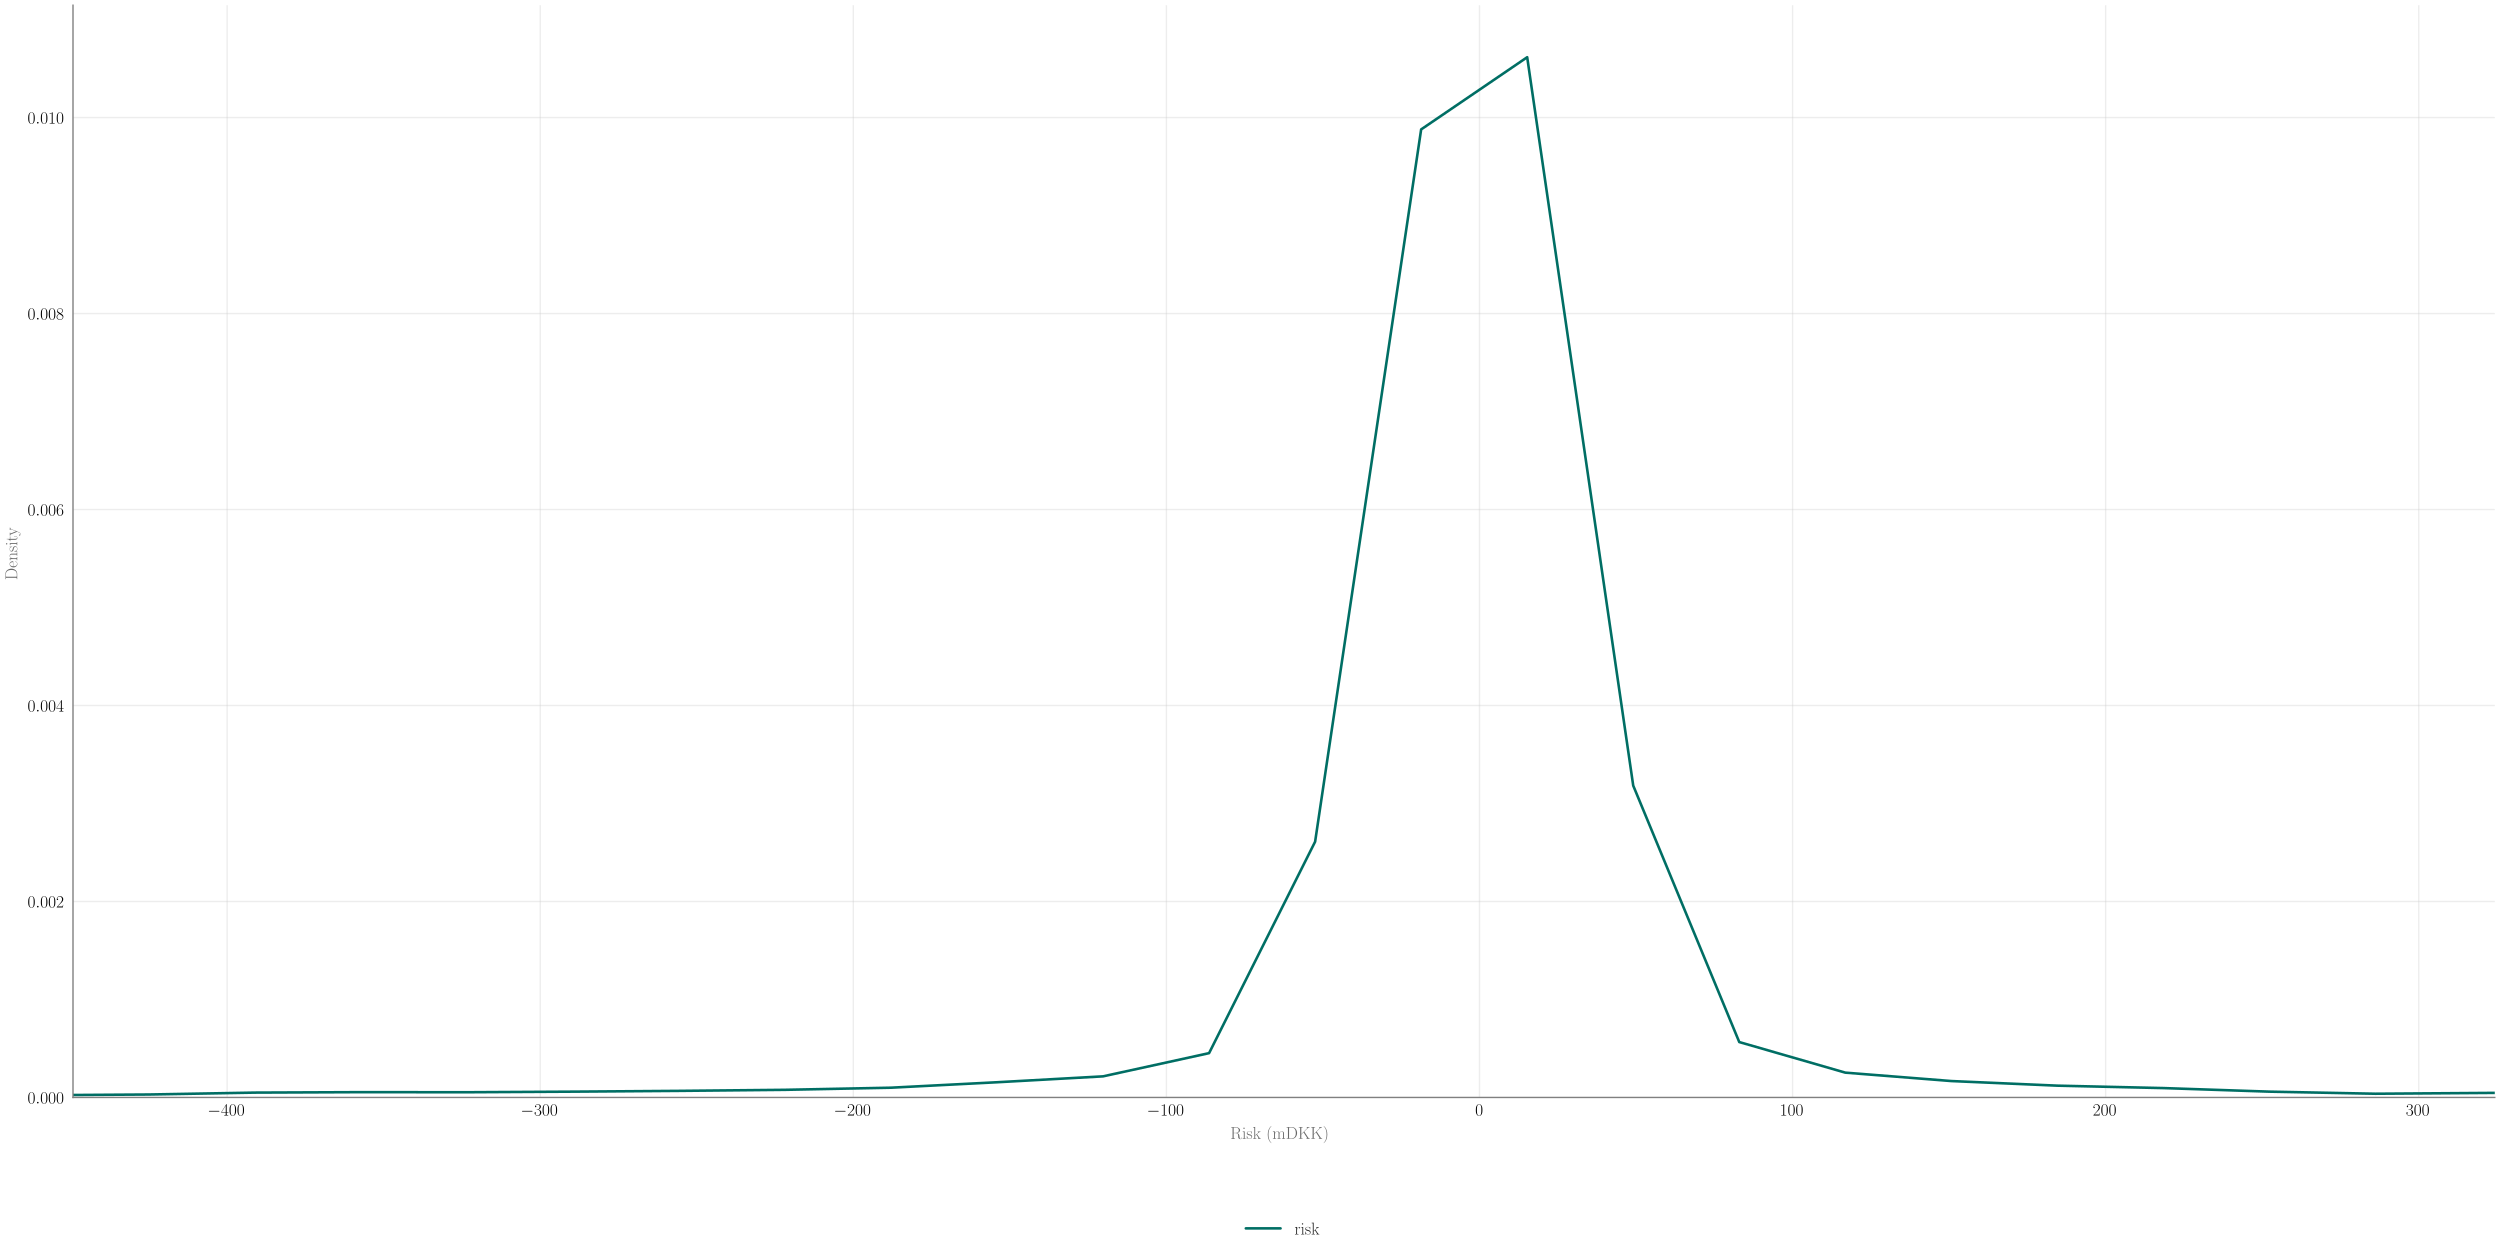
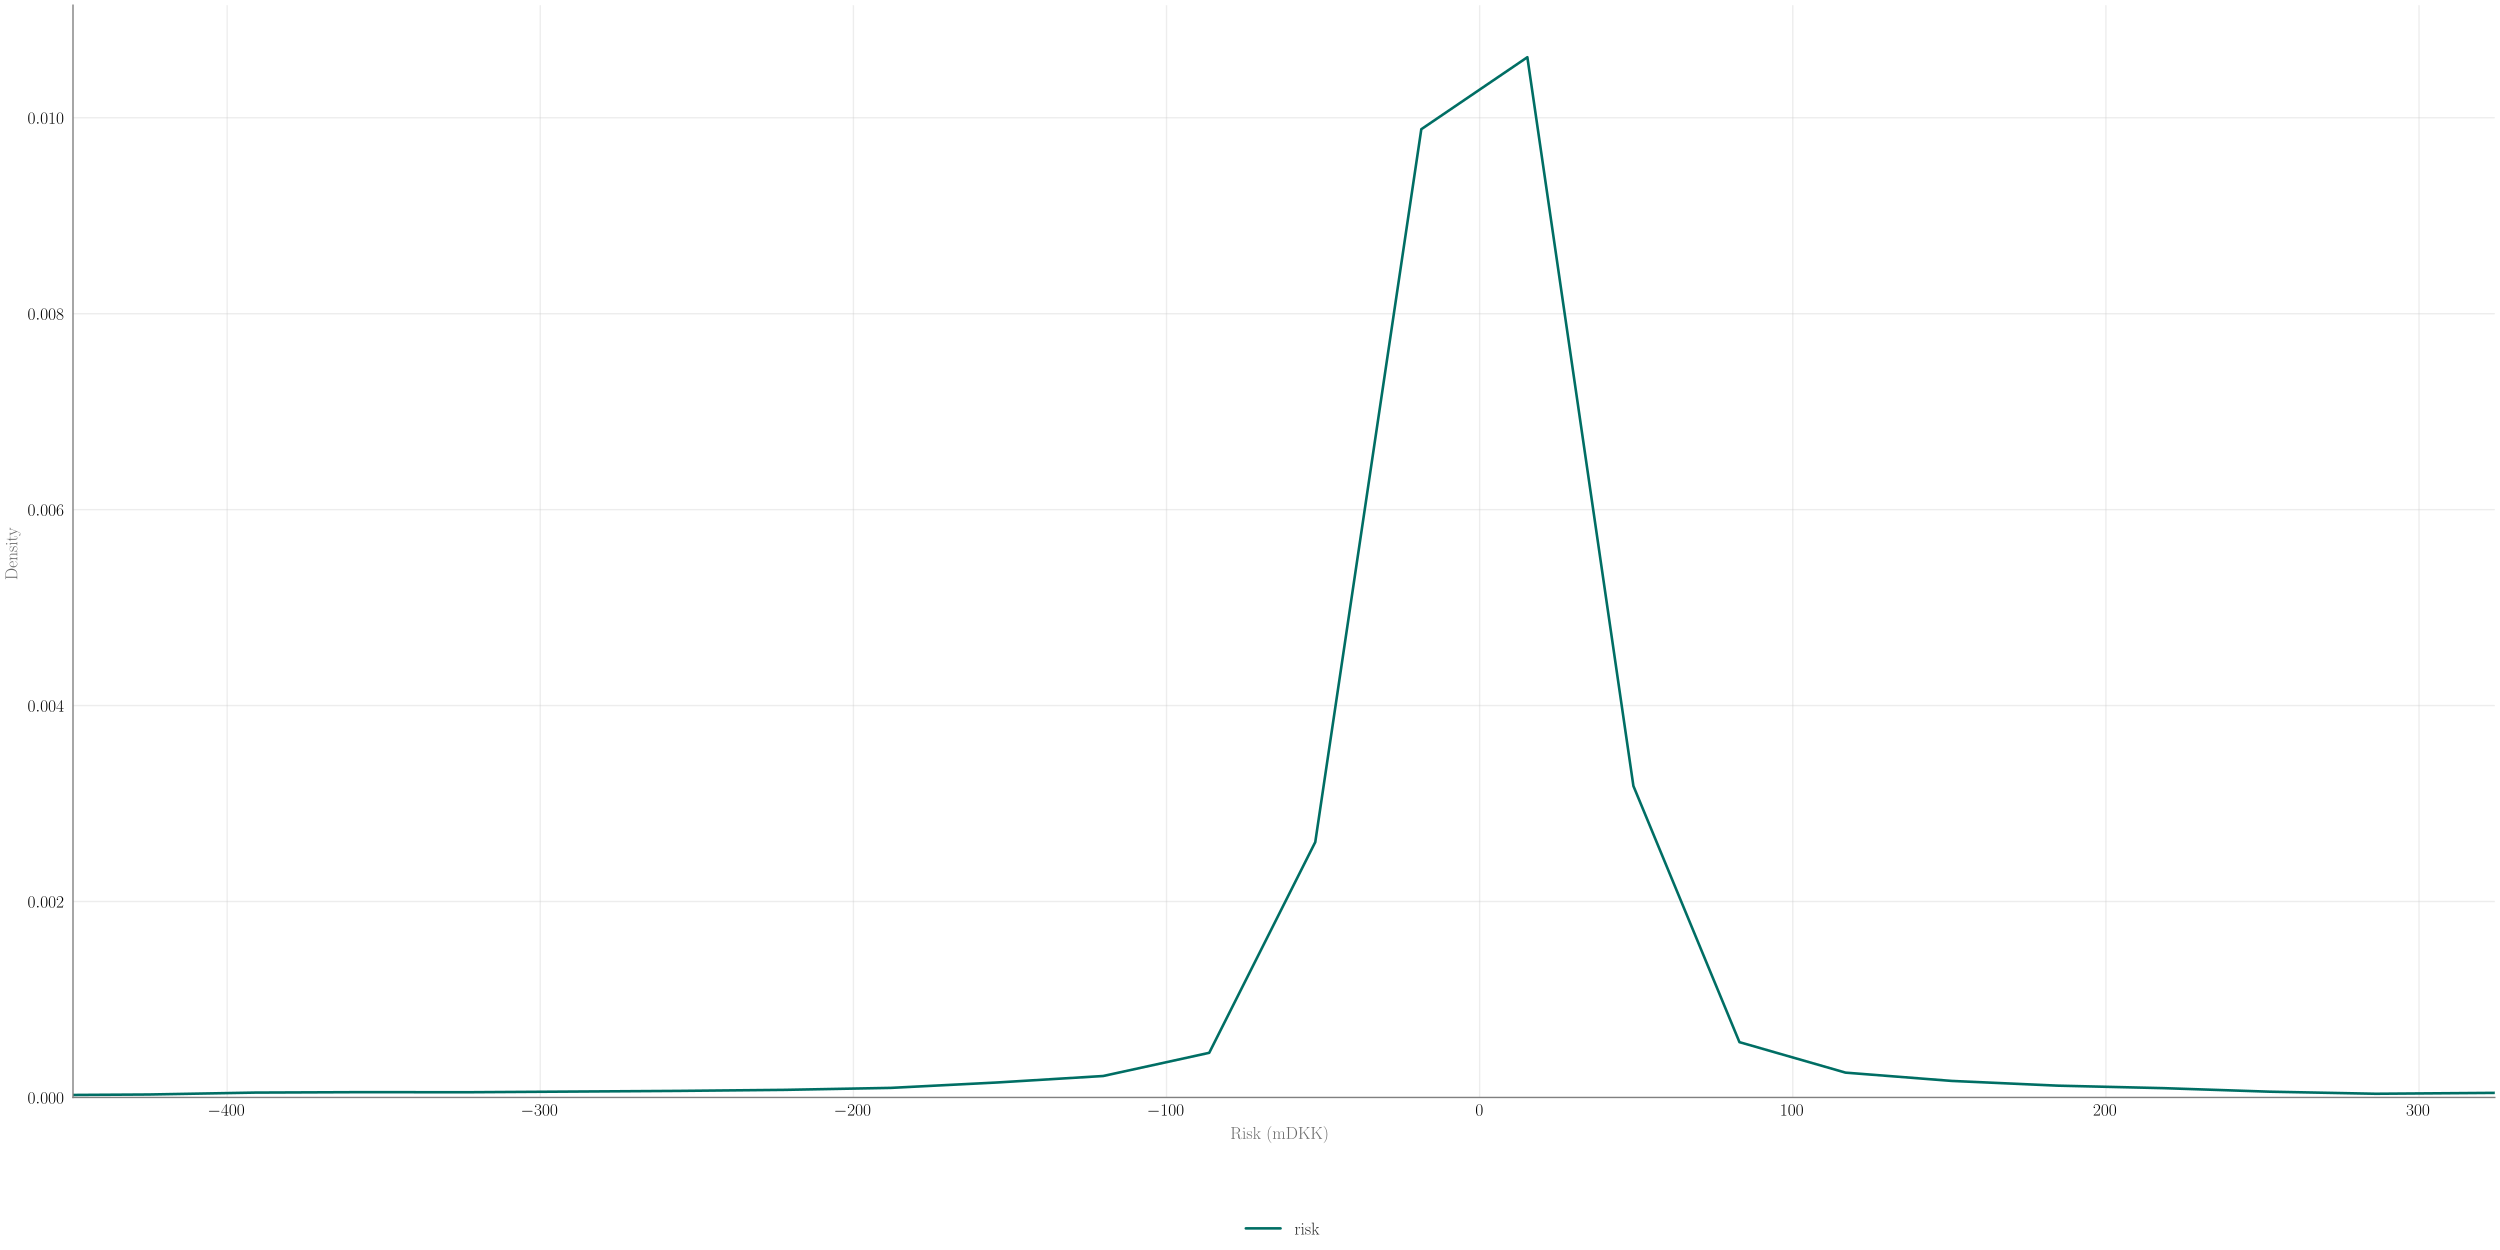
<svg xmlns="http://www.w3.org/2000/svg" xmlns:xlink="http://www.w3.org/1999/xlink" width="1440pt" height="720pt" viewBox="0 0 1440 720" version="1.1">
  <defs>
    <style type="text/css">*{stroke-linejoin: round; stroke-linecap: butt}</style>
  </defs>
  <g id="figure_1">
    <g id="patch_1">
      <path d="M 0 720  L 1440 720  L 1440 0  L 0 0  z " style="fill: #ffffff" />
    </g>
    <g id="axes_1">
      <g id="patch_2">
        <path d="M 42.049 632.14  L 1437 632.14  L 1437 3  L 42.049 3  z " style="fill: #ffffff" />
      </g>
      <g id="matplotlib.axis_1">
        <g id="xtick_1">
          <g id="line2d_1">
-             <path d="M 130.836 632.14  L 130.836 3  " clip-path="url(#p7348f7668c)" style="fill: none; stroke: #cccccc; stroke-opacity: 0.35; stroke-width: 0.8; stroke-linecap: round" />
+             <path d="M 130.847 632.14  L 130.847 3  " clip-path="url(#pe6820a03f2)" style="fill: none; stroke: #cccccc; stroke-opacity: 0.35; stroke-width: 0.8; stroke-linecap: round" />
          </g>
          <g id="text_1">
-             <g transform="translate(119.4901 642.5588) scale(0.1 -0.1)">
+             <g transform="translate(119.5002 642.5588) scale(0.1 -0.1)">
              <defs>
                <path id="CMSY10-0" d="M 4218 1472  C 4326 1472 4442 1472 4442 1600  C 4442 1728 4326 1728 4218 1728  L 755 1728  C 646 1728 531 1728 531 1600  C 531 1472 646 1472 755 1472  L 4218 1472  z " transform="scale(0.015625)" />
                <path id="CMR17-34" d="M 2150 4122  C 2150 4256 2144 4256 2029 4256  L 128 1254  L 128 1088  L 1779 1088  L 1779 457  C 1779 224 1766 160 1318 160  L 1197 160  L 1197 0  C 1402 0 1747 0 1965 0  C 2182 0 2528 0 2733 0  L 2733 160  L 2611 160  C 2163 160 2150 224 2150 457  L 2150 1088  L 2803 1088  L 2803 1254  L 2150 1254  L 2150 4122  z M 1798 3703  L 1798 1254  L 256 1254  L 1798 3703  z " transform="scale(0.015625)" />
                <path id="CMR17-30" d="M 2688 2025  C 2688 2416 2682 3080 2413 3591  C 2176 4039 1798 4198 1466 4198  C 1158 4198 768 4058 525 3597  C 269 3118 243 2524 243 2025  C 243 1661 250 1106 448 619  C 723 -39 1216 -128 1466 -128  C 1760 -128 2208 -7 2470 600  C 2662 1042 2688 1559 2688 2025  z M 1466 -26  C 1056 -26 813 325 723 812  C 653 1188 653 1738 653 2096  C 653 2588 653 2997 736 3387  C 858 3929 1216 4096 1466 4096  C 1728 4096 2067 3923 2189 3400  C 2272 3036 2278 2607 2278 2096  C 2278 1680 2278 1169 2202 792  C 2067 95 1690 -26 1466 -26  z " transform="scale(0.015625)" />
              </defs>
              <use xlink:href="#CMSY10-0" transform="scale(0.996264)" />
              <use xlink:href="#CMR17-34" transform="translate(77.48747 0) scale(0.996264)" />
              <use xlink:href="#CMR17-30" transform="translate(123.1779 0) scale(0.996264)" />
              <use xlink:href="#CMR17-30" transform="translate(168.8684 0) scale(0.996264)" />
            </g>
          </g>
        </g>
        <g id="xtick_2">
          <g id="line2d_2">
-             <path d="M 311.174 632.14  L 311.174 3  " clip-path="url(#p7348f7668c)" style="fill: none; stroke: #cccccc; stroke-opacity: 0.35; stroke-width: 0.8; stroke-linecap: round" />
+             <path d="M 311.205 632.14  L 311.205 3  " clip-path="url(#pe6820a03f2)" style="fill: none; stroke: #cccccc; stroke-opacity: 0.35; stroke-width: 0.8; stroke-linecap: round" />
          </g>
          <g id="text_2">
-             <g transform="translate(299.8279 642.5588) scale(0.1 -0.1)">
+             <g transform="translate(299.8586 642.5588) scale(0.1 -0.1)">
              <defs>
                <path id="CMR17-33" d="M 1414 2157  C 1984 2157 2234 1662 2234 1090  C 2234 320 1824 25 1453 25  C 1114 25 563 194 390 693  C 422 680 454 680 486 680  C 640 680 755 782 755 948  C 755 1133 614 1216 486 1216  C 378 1216 211 1165 211 926  C 211 335 787 -128 1466 -128  C 2176 -128 2720 430 2720 1085  C 2720 1707 2208 2157 1600 2227  C 2086 2328 2554 2756 2554 3329  C 2554 3820 2048 4179 1472 4179  C 890 4179 378 3829 378 3329  C 378 3110 544 3072 627 3072  C 762 3072 877 3155 877 3321  C 877 3486 762 3569 627 3569  C 602 3569 570 3569 544 3557  C 730 3959 1235 4032 1459 4032  C 1683 4032 2106 3925 2106 3320  C 2106 3143 2080 2828 1862 2550  C 1670 2304 1453 2304 1242 2284  C 1210 2284 1062 2269 1037 2269  C 992 2263 966 2257 966 2208  C 966 2163 973 2157 1101 2157  L 1414 2157  z " transform="scale(0.015625)" />
              </defs>
              <use xlink:href="#CMSY10-0" transform="scale(0.996264)" />
              <use xlink:href="#CMR17-33" transform="translate(77.48747 0) scale(0.996264)" />
              <use xlink:href="#CMR17-30" transform="translate(123.1779 0) scale(0.996264)" />
              <use xlink:href="#CMR17-30" transform="translate(168.8684 0) scale(0.996264)" />
            </g>
          </g>
        </g>
        <g id="xtick_3">
          <g id="line2d_3">
-             <path d="M 491.512 632.14  L 491.512 3  " clip-path="url(#p7348f7668c)" style="fill: none; stroke: #cccccc; stroke-opacity: 0.35; stroke-width: 0.8; stroke-linecap: round" />
+             <path d="M 491.563 632.14  L 491.563 3  " clip-path="url(#pe6820a03f2)" style="fill: none; stroke: #cccccc; stroke-opacity: 0.35; stroke-width: 0.8; stroke-linecap: round" />
          </g>
          <g id="text_3">
-             <g transform="translate(480.1656 642.5588) scale(0.1 -0.1)">
+             <g transform="translate(480.2169 642.5588) scale(0.1 -0.1)">
              <defs>
                <path id="CMR17-32" d="M 2669 989  L 2554 989  C 2490 536 2438 459 2413 420  C 2381 369 1920 369 1830 369  L 602 369  C 832 619 1280 1072 1824 1597  C 2214 1967 2669 2402 2669 3035  C 2669 3790 2067 4224 1395 4224  C 691 4224 262 3604 262 3030  C 262 2780 448 2748 525 2748  C 589 2748 781 2787 781 3010  C 781 3207 614 3264 525 3264  C 486 3264 448 3258 422 3245  C 544 3790 915 4058 1306 4058  C 1862 4058 2227 3617 2227 3035  C 2227 2479 1901 2000 1536 1584  L 262 146  L 262 0  L 2515 0  L 2669 989  z " transform="scale(0.015625)" />
              </defs>
              <use xlink:href="#CMSY10-0" transform="scale(0.996264)" />
              <use xlink:href="#CMR17-32" transform="translate(77.48747 0) scale(0.996264)" />
              <use xlink:href="#CMR17-30" transform="translate(123.1779 0) scale(0.996264)" />
              <use xlink:href="#CMR17-30" transform="translate(168.8684 0) scale(0.996264)" />
            </g>
          </g>
        </g>
        <g id="xtick_4">
          <g id="line2d_4">
-             <path d="M 671.85 632.14  L 671.85 3  " clip-path="url(#p7348f7668c)" style="fill: none; stroke: #cccccc; stroke-opacity: 0.35; stroke-width: 0.8; stroke-linecap: round" />
+             <path d="M 671.922 632.14  L 671.922 3  " clip-path="url(#pe6820a03f2)" style="fill: none; stroke: #cccccc; stroke-opacity: 0.35; stroke-width: 0.8; stroke-linecap: round" />
          </g>
          <g id="text_4">
-             <g transform="translate(660.5033 642.5588) scale(0.1 -0.1)">
+             <g transform="translate(660.5752 642.5588) scale(0.1 -0.1)">
              <defs>
                <path id="CMR17-31" d="M 1702 4058  C 1702 4192 1696 4192 1606 4192  C 1357 3916 979 3827 621 3827  C 602 3827 570 3827 563 3808  C 557 3795 557 3782 557 3648  C 755 3648 1088 3686 1344 3839  L 1344 461  C 1344 236 1331 160 781 160  L 589 160  L 589 0  C 896 0 1216 0 1523 0  C 1830 0 2150 0 2458 0  L 2458 160  L 2266 160  C 1715 160 1702 230 1702 458  L 1702 4058  z " transform="scale(0.015625)" />
              </defs>
              <use xlink:href="#CMSY10-0" transform="scale(0.996264)" />
              <use xlink:href="#CMR17-31" transform="translate(77.48747 0) scale(0.996264)" />
              <use xlink:href="#CMR17-30" transform="translate(123.1779 0) scale(0.996264)" />
              <use xlink:href="#CMR17-30" transform="translate(168.8684 0) scale(0.996264)" />
            </g>
          </g>
        </g>
        <g id="xtick_5">
          <g id="line2d_5">
-             <path d="M 852.187 632.14  L 852.187 3  " clip-path="url(#p7348f7668c)" style="fill: none; stroke: #cccccc; stroke-opacity: 0.35; stroke-width: 0.8; stroke-linecap: round" />
+             <path d="M 852.28 632.14  L 852.28 3  " clip-path="url(#pe6820a03f2)" style="fill: none; stroke: #cccccc; stroke-opacity: 0.35; stroke-width: 0.8; stroke-linecap: round" />
          </g>
          <g id="text_5">
-             <g transform="translate(849.6968 642.5588) scale(0.1 -0.1)">
+             <g transform="translate(849.7893 642.5588) scale(0.1 -0.1)">
              <use xlink:href="#CMR17-30" transform="scale(0.996264)" />
            </g>
          </g>
        </g>
        <g id="xtick_6">
          <g id="line2d_6">
-             <path d="M 1032.525 632.14  L 1032.525 3  " clip-path="url(#p7348f7668c)" style="fill: none; stroke: #cccccc; stroke-opacity: 0.35; stroke-width: 0.8; stroke-linecap: round" />
+             <path d="M 1032.638 632.14  L 1032.638 3  " clip-path="url(#pe6820a03f2)" style="fill: none; stroke: #cccccc; stroke-opacity: 0.35; stroke-width: 0.8; stroke-linecap: round" />
          </g>
          <g id="text_6">
-             <g transform="translate(1025.053 642.5588) scale(0.1 -0.1)">
+             <g transform="translate(1025.166 642.5588) scale(0.1 -0.1)">
              <use xlink:href="#CMR17-31" transform="scale(0.996264)" />
              <use xlink:href="#CMR17-30" transform="translate(45.69048 0) scale(0.996264)" />
              <use xlink:href="#CMR17-30" transform="translate(91.38095 0) scale(0.996264)" />
            </g>
          </g>
        </g>
        <g id="xtick_7">
          <g id="line2d_7">
-             <path d="M 1212.863 632.14  L 1212.863 3  " clip-path="url(#p7348f7668c)" style="fill: none; stroke: #cccccc; stroke-opacity: 0.35; stroke-width: 0.8; stroke-linecap: round" />
+             <path d="M 1212.997 632.14  L 1212.997 3  " clip-path="url(#pe6820a03f2)" style="fill: none; stroke: #cccccc; stroke-opacity: 0.35; stroke-width: 0.8; stroke-linecap: round" />
          </g>
          <g id="text_7">
-             <g transform="translate(1205.391 642.5588) scale(0.1 -0.1)">
+             <g transform="translate(1205.525 642.5588) scale(0.1 -0.1)">
              <use xlink:href="#CMR17-32" transform="scale(0.996264)" />
              <use xlink:href="#CMR17-30" transform="translate(45.69048 0) scale(0.996264)" />
              <use xlink:href="#CMR17-30" transform="translate(91.38095 0) scale(0.996264)" />
            </g>
          </g>
        </g>
        <g id="xtick_8">
          <g id="line2d_8">
-             <path d="M 1393.201 632.14  L 1393.201 3  " clip-path="url(#p7348f7668c)" style="fill: none; stroke: #cccccc; stroke-opacity: 0.35; stroke-width: 0.8; stroke-linecap: round" />
+             <path d="M 1393.355 632.14  L 1393.355 3  " clip-path="url(#pe6820a03f2)" style="fill: none; stroke: #cccccc; stroke-opacity: 0.35; stroke-width: 0.8; stroke-linecap: round" />
          </g>
          <g id="text_8">
-             <g transform="translate(1385.729 642.5588) scale(0.1 -0.1)">
+             <g transform="translate(1385.883 642.5588) scale(0.1 -0.1)">
              <use xlink:href="#CMR17-33" transform="scale(0.996264)" />
              <use xlink:href="#CMR17-30" transform="translate(45.69048 0) scale(0.996264)" />
              <use xlink:href="#CMR17-30" transform="translate(91.38095 0) scale(0.996264)" />
            </g>
          </g>
        </g>
        <g id="text_9">
          <g style="fill: #696969" transform="translate(708.64 655.968) scale(0.1 -0.1)">
            <defs>
              <path id="CMR17-52" d="M 2509 2146  C 3117 2268 3629 2676 3629 3186  C 3629 3785 2950 4326 2054 4326  L 333 4326  L 333 4160  C 774 4160 845 4160 845 3873  L 845 415  C 845 128 774 128 333 128  L 333 -26  C 518 -26 851 -26 1050 -26  C 1248 -26 1581 -26 1766 -26  L 1766 128  C 1325 128 1254 128 1254 417  L 1254 2112  L 2003 2112  C 2368 2112 2573 1964 2662 1881  C 2918 1632 2918 1459 2918 1024  C 2918 595 2918 377 3110 160  C 3354 -102 3680 -128 3821 -128  C 4294 -128 4365 396 4365 503  C 4365 540 4365 585 4307 585  C 4256 585 4250 547 4250 522  C 4218 112 4032 -26 3834 -26  C 3482 -26 3443 375 3405 764  C 3386 898 3373 993 3360 1133  C 3322 1452 3270 1917 2509 2146  z M 1984 2214  L 1254 2214  L 1254 3913  C 1254 4129 1267 4160 1523 4160  L 1990 4160  C 2522 4160 3142 3977 3142 3190  C 3142 2372 2464 2214 1984 2214  z " transform="scale(0.015625)" />
              <path id="CMR17-69" d="M 992 3909  C 992 4049 877 4170 730 4170  C 589 4170 467 4056 467 3909  C 467 3769 582 3648 730 3648  C 870 3648 992 3763 992 3909  z M 243 2706  L 243 2541  C 602 2541 653 2502 653 2197  L 653 427  C 653 184 627 153 218 153  L 218 -13  C 371 0 646 0 806 0  C 960 0 1222 0 1370 -13  L 1370 153  C 992 153 979 191 979 420  L 979 2776  L 243 2706  z " transform="scale(0.015625)" />
              <path id="CMR17-73" d="M 1978 2697  C 1978 2813 1971 2819 1933 2819  C 1907 2819 1901 2813 1824 2717  C 1805 2691 1747 2626 1728 2601  C 1523 2819 1235 2819 1126 2819  C 416 2819 160 2447 160 2076  C 160 1498 813 1365 998 1325  C 1402 1243 1542 1217 1677 1101  C 1760 1025 1901 884 1901 654  C 1901 384 1747 38 1158 38  C 602 38 403 460 288 1021  C 269 1110 269 1117 218 1117  C 166 1117 160 1110 160 983  L 160 63  C 160 -51 166 -58 205 -58  C 237 -58 243 -51 275 0  C 314 57 410 211 448 276  C 576 103 800 -64 1158 -64  C 1792 -64 2131 283 2131 784  C 2131 1112 1958 1285 1875 1362  C 1683 1561 1459 1606 1190 1657  C 838 1735 390 1825 390 2217  C 390 2383 480 2737 1126 2737  C 1811 2737 1850 2094 1862 1888  C 1869 1856 1901 1849 1920 1849  C 1978 1849 1978 1869 1978 1978  L 1978 2697  z " transform="scale(0.015625)" />
              <path id="CMR17-6b" d="M 1670 1673  C 1664 1686 1632 1724 1632 1743  C 1632 1756 2086 2171 2144 2222  C 2509 2528 2739 2560 2906 2560  L 2906 2733  C 2867 2733 2854 2733 2848 2720  L 2534 2720  C 2355 2720 2080 2720 1907 2733  L 1907 2566  C 1997 2559 2061 2508 2061 2419  C 2061 2291 1933 2170 1926 2170  L 960 1289  L 960 4396  L 198 4326  L 198 4160  C 576 4160 634 4122 634 3817  L 634 426  C 634 184 608 153 198 153  L 198 -13  C 352 0 634 0 794 0  C 954 0 1235 0 1389 -13  L 1389 153  C 979 153 954 178 954 428  L 954 1130  L 1395 1532  L 2042 574  C 2118 459 2182 369 2182 286  C 2182 172 2067 153 1990 153  L 1990 -13  C 2144 0 2419 0 2579 0  C 2694 0 2931 0 3040 0  L 3040 153  C 2739 153 2669 210 2477 491  L 1670 1673  z " transform="scale(0.015625)" />
              <path id="CMR17-28" d="M 1958 -1561  C 1958 -1555 1958 -1542 1939 -1523  C 1645 -1224 858 -407 858 1581  C 858 3569 1632 4379 1946 4697  C 1946 4704 1958 4717 1958 4736  C 1958 4755 1939 4768 1914 4768  C 1843 4768 1299 4296 986 3594  C 666 2887 576 2199 576 1588  C 576 1128 621 351 1005 -471  C 1312 -1135 1837 -1600 1914 -1600  C 1946 -1600 1958 -1587 1958 -1561  z " transform="scale(0.015625)" />
              <path id="CMR17-6d" d="M 4326 1933  C 4326 2252 4269 2790 3507 2790  C 3072 2790 2771 2496 2656 2151  L 2650 2151  C 2573 2676 2195 2790 1837 2790  C 1331 2790 1069 2400 973 2144  L 966 2144  L 966 2790  L 211 2720  L 211 2554  C 589 2554 646 2515 646 2208  L 646 428  C 646 184 621 153 211 153  L 211 -13  C 365 0 646 0 813 0  C 979 0 1267 0 1421 -13  L 1421 153  C 1011 153 986 178 986 428  L 986 1658  C 986 2247 1344 2688 1792 2688  C 2266 2688 2317 2266 2317 1958  L 2317 428  C 2317 184 2291 153 1882 153  L 1882 -13  C 2035 0 2317 0 2483 0  C 2650 0 2938 0 3091 -13  L 3091 153  C 2682 153 2656 178 2656 428  L 2656 1658  C 2656 2247 3014 2688 3462 2688  C 3936 2688 3987 2266 3987 1958  L 3987 428  C 3987 184 3962 153 3552 153  L 3552 -13  C 3706 0 3987 0 4154 0  C 4320 0 4608 0 4762 -13  L 4762 153  C 4352 153 4326 178 4326 428  L 4326 1933  z " transform="scale(0.015625)" />
              <path id="CMR17-44" d="M 333 4352  L 333 4186  C 774 4186 845 4186 845 3900  L 845 452  C 845 166 774 166 333 166  L 333 0  L 2368 0  C 3398 0 4224 943 4224 2141  C 4224 3346 3411 4352 2368 4352  L 333 4352  z M 1523 166  C 1267 166 1254 197 1254 414  L 1254 3938  C 1254 4155 1267 4186 1523 4186  L 2240 4186  C 2771 4186 3750 3874 3750 2141  C 3750 1242 3488 879 3366 707  C 3213 510 2848 166 2240 166  L 1523 166  z " transform="scale(0.015625)" />
              <path id="CMR17-4b" d="M 2362 2675  L 3469 3782  C 3699 4006 3942 4186 4301 4186  L 4301 4352  C 4173 4352 4013 4352 3885 4352  C 3712 4352 3411 4352 3245 4358  L 3245 4192  C 3411 4180 3437 4065 3437 4019  C 3437 3975 3411 3905 3386 3867  L 1261 1738  L 1261 3900  C 1261 4186 1331 4186 1773 4186  L 1773 4352  C 1587 4352 1248 4352 1050 4352  C 851 4352 512 4352 326 4352  L 326 4186  C 768 4186 838 4186 838 3899  L 838 446  C 838 160 768 160 326 160  L 326 0  C 512 0 851 0 1050 0  C 1248 0 1587 0 1773 0  L 1773 160  C 1331 160 1261 160 1261 447  L 1261 1579  L 2080 2390  L 3290 537  C 3328 473 3373 390 3373 326  C 3373 160 3194 160 3110 160  L 3110 0  C 3315 0 3610 0 3821 0  C 3974 0 4237 0 4384 -6  L 4384 160  C 4077 160 3981 198 3789 493  L 2362 2675  z " transform="scale(0.015625)" />
              <path id="CMR17-29" d="M 1683 1581  C 1683 2040 1638 2817 1254 3639  C 947 4303 422 4768 346 4768  C 326 4768 301 4761 301 4729  C 301 4717 307 4710 314 4697  C 621 4378 1402 3568 1402 1584  C 1402 -407 627 -1217 314 -1537  C 307 -1549 301 -1556 301 -1568  C 301 -1600 326 -1600 346 -1600  C 416 -1600 960 -1128 1274 -426  C 1594 281 1683 969 1683 1581  z " transform="scale(0.015625)" />
            </defs>
            <use xlink:href="#CMR17-52" transform="scale(0.996264)" />
            <use xlink:href="#CMR17-69" transform="translate(67.7911 0) scale(0.996264)" />
            <use xlink:href="#CMR17-73" transform="translate(92.66216 0) scale(0.996264)" />
            <use xlink:href="#CMR17-6b" transform="translate(128.4635 0) scale(0.996264)" />
            <use xlink:href="#CMR17-28" transform="translate(206.8324 0) scale(0.996264)" />
            <use xlink:href="#CMR17-6d" transform="translate(242.1131 0) scale(0.996264)" />
            <use xlink:href="#CMR17-44" transform="translate(319.0327 0) scale(0.996264)" />
            <use xlink:href="#CMR17-4b" transform="translate(389.4263 0) scale(0.996264)" />
            <use xlink:href="#CMR17-4b" transform="translate(461.1011 0) scale(0.996264)" />
            <use xlink:href="#CMR17-29" transform="translate(532.7758 0) scale(0.996264)" />
          </g>
        </g>
      </g>
      <g id="matplotlib.axis_2">
        <g id="ytick_1">
          <g id="line2d_9">
-             <path d="M 42.049 632.14  L 1437 632.14  " clip-path="url(#p7348f7668c)" style="fill: none; stroke: #cccccc; stroke-opacity: 0.35; stroke-width: 0.8; stroke-linecap: round" />
+             <path d="M 42.049 632.14  L 1437 632.14  " clip-path="url(#pe6820a03f2)" style="fill: none; stroke: #cccccc; stroke-opacity: 0.35; stroke-width: 0.8; stroke-linecap: round" />
          </g>
          <g id="text_10">
            <g transform="translate(15.85592 635.5996) scale(0.1 -0.1)">
              <defs>
                <path id="CMMI12-3a" d="M 1178 307  C 1178 492 1024 619 870 619  C 685 619 557 466 557 313  C 557 128 710 0 864 0  C 1050 0 1178 153 1178 307  z " transform="scale(0.015625)" />
              </defs>
              <use xlink:href="#CMR17-30" transform="scale(0.996264)" />
              <use xlink:href="#CMMI12-3a" transform="translate(45.69048 0) scale(0.996264)" />
              <use xlink:href="#CMR17-30" transform="translate(72.78765 0) scale(0.996264)" />
              <use xlink:href="#CMR17-30" transform="translate(118.4781 0) scale(0.996264)" />
              <use xlink:href="#CMR17-30" transform="translate(164.1686 0) scale(0.996264)" />
            </g>
          </g>
        </g>
        <g id="ytick_2">
          <g id="line2d_10">
-             <path d="M 42.049 519.257  L 1437 519.257  " clip-path="url(#p7348f7668c)" style="fill: none; stroke: #cccccc; stroke-opacity: 0.35; stroke-width: 0.8; stroke-linecap: round" />
+             <path d="M 42.049 519.275  L 1437 519.275  " clip-path="url(#pe6820a03f2)" style="fill: none; stroke: #cccccc; stroke-opacity: 0.35; stroke-width: 0.8; stroke-linecap: round" />
          </g>
          <g id="text_11">
-             <g transform="translate(15.85592 522.7161) scale(0.1 -0.1)">
+             <g transform="translate(15.85592 522.7343) scale(0.1 -0.1)">
              <use xlink:href="#CMR17-30" transform="scale(0.996264)" />
              <use xlink:href="#CMMI12-3a" transform="translate(45.69048 0) scale(0.996264)" />
              <use xlink:href="#CMR17-30" transform="translate(72.78765 0) scale(0.996264)" />
              <use xlink:href="#CMR17-30" transform="translate(118.4781 0) scale(0.996264)" />
              <use xlink:href="#CMR17-32" transform="translate(164.1686 0) scale(0.996264)" />
            </g>
          </g>
        </g>
        <g id="ytick_3">
          <g id="line2d_11">
-             <path d="M 42.049 406.373  L 1437 406.373  " clip-path="url(#p7348f7668c)" style="fill: none; stroke: #cccccc; stroke-opacity: 0.35; stroke-width: 0.8; stroke-linecap: round" />
+             <path d="M 42.049 406.41  L 1437 406.41  " clip-path="url(#pe6820a03f2)" style="fill: none; stroke: #cccccc; stroke-opacity: 0.35; stroke-width: 0.8; stroke-linecap: round" />
          </g>
          <g id="text_12">
-             <g transform="translate(15.85592 409.8327) scale(0.1 -0.1)">
+             <g transform="translate(15.85592 409.8689) scale(0.1 -0.1)">
              <use xlink:href="#CMR17-30" transform="scale(0.996264)" />
              <use xlink:href="#CMMI12-3a" transform="translate(45.69048 0) scale(0.996264)" />
              <use xlink:href="#CMR17-30" transform="translate(72.78765 0) scale(0.996264)" />
              <use xlink:href="#CMR17-30" transform="translate(118.4781 0) scale(0.996264)" />
              <use xlink:href="#CMR17-34" transform="translate(164.1686 0) scale(0.996264)" />
            </g>
          </g>
        </g>
        <g id="ytick_4">
          <g id="line2d_12">
-             <path d="M 42.049 293.49  L 1437 293.49  " clip-path="url(#p7348f7668c)" style="fill: none; stroke: #cccccc; stroke-opacity: 0.35; stroke-width: 0.8; stroke-linecap: round" />
+             <path d="M 42.049 293.544  L 1437 293.544  " clip-path="url(#pe6820a03f2)" style="fill: none; stroke: #cccccc; stroke-opacity: 0.35; stroke-width: 0.8; stroke-linecap: round" />
          </g>
          <g id="text_13">
-             <g transform="translate(15.85592 296.9492) scale(0.1 -0.1)">
+             <g transform="translate(15.85592 297.0036) scale(0.1 -0.1)">
              <defs>
                <path id="CMR17-36" d="M 678 2176  C 678 3690 1395 4032 1811 4032  C 1946 4032 2272 4009 2400 3776  C 2298 3776 2106 3776 2106 3553  C 2106 3381 2246 3323 2336 3323  C 2394 3323 2566 3348 2566 3560  C 2566 3954 2246 4179 1805 4179  C 1043 4179 243 3390 243 1984  C 243 253 966 -128 1478 -128  C 2099 -128 2688 427 2688 1283  C 2688 2081 2170 2662 1517 2662  C 1126 2662 838 2407 678 1960  L 678 2176  z M 1478 25  C 691 25 691 1200 691 1436  C 691 1896 909 2560 1504 2560  C 1613 2560 1926 2560 2138 2120  C 2253 1870 2253 1609 2253 1289  C 2253 944 2253 690 2118 434  C 1978 171 1773 25 1478 25  z " transform="scale(0.015625)" />
              </defs>
              <use xlink:href="#CMR17-30" transform="scale(0.996264)" />
              <use xlink:href="#CMMI12-3a" transform="translate(45.69048 0) scale(0.996264)" />
              <use xlink:href="#CMR17-30" transform="translate(72.78765 0) scale(0.996264)" />
              <use xlink:href="#CMR17-30" transform="translate(118.4781 0) scale(0.996264)" />
              <use xlink:href="#CMR17-36" transform="translate(164.1686 0) scale(0.996264)" />
            </g>
          </g>
        </g>
        <g id="ytick_5">
          <g id="line2d_13">
-             <path d="M 42.049 180.606  L 1437 180.606  " clip-path="url(#p7348f7668c)" style="fill: none; stroke: #cccccc; stroke-opacity: 0.35; stroke-width: 0.8; stroke-linecap: round" />
+             <path d="M 42.049 180.679  L 1437 180.679  " clip-path="url(#pe6820a03f2)" style="fill: none; stroke: #cccccc; stroke-opacity: 0.35; stroke-width: 0.8; stroke-linecap: round" />
          </g>
          <g id="text_14">
-             <g transform="translate(15.85592 184.0657) scale(0.1 -0.1)">
+             <g transform="translate(15.85592 184.1382) scale(0.1 -0.1)">
              <defs>
                <path id="CMR17-38" d="M 1741 2264  C 2144 2467 2554 2773 2554 3263  C 2554 3841 1990 4179 1472 4179  C 890 4179 378 3759 378 3180  C 378 3021 416 2747 666 2505  C 730 2442 998 2251 1171 2130  C 883 1983 211 1634 211 934  C 211 279 838 -128 1459 -128  C 2144 -128 2720 362 2720 1010  C 2720 1590 2330 1857 2074 2029  L 1741 2264  z M 902 2822  C 851 2854 595 3051 595 3351  C 595 3739 998 4032 1459 4032  C 1965 4032 2336 3676 2336 3262  C 2336 2669 1670 2331 1638 2331  C 1632 2331 1626 2331 1574 2370  L 902 2822  z M 2080 1519  C 2176 1449 2483 1240 2483 851  C 2483 381 2010 25 1472 25  C 890 25 448 438 448 940  C 448 1443 838 1862 1280 2060  L 2080 1519  z " transform="scale(0.015625)" />
              </defs>
              <use xlink:href="#CMR17-30" transform="scale(0.996264)" />
              <use xlink:href="#CMMI12-3a" transform="translate(45.69048 0) scale(0.996264)" />
              <use xlink:href="#CMR17-30" transform="translate(72.78765 0) scale(0.996264)" />
              <use xlink:href="#CMR17-30" transform="translate(118.4781 0) scale(0.996264)" />
              <use xlink:href="#CMR17-38" transform="translate(164.1686 0) scale(0.996264)" />
            </g>
          </g>
        </g>
        <g id="ytick_6">
          <g id="line2d_14">
-             <path d="M 42.049 67.723  L 1437 67.723  " clip-path="url(#p7348f7668c)" style="fill: none; stroke: #cccccc; stroke-opacity: 0.35; stroke-width: 0.8; stroke-linecap: round" />
+             <path d="M 42.049 67.814  L 1437 67.814  " clip-path="url(#pe6820a03f2)" style="fill: none; stroke: #cccccc; stroke-opacity: 0.35; stroke-width: 0.8; stroke-linecap: round" />
          </g>
          <g id="text_15">
-             <g transform="translate(15.85592 71.18224) scale(0.1 -0.1)">
+             <g transform="translate(15.85592 71.27288) scale(0.1 -0.1)">
              <use xlink:href="#CMR17-30" transform="scale(0.996264)" />
              <use xlink:href="#CMMI12-3a" transform="translate(45.69048 0) scale(0.996264)" />
              <use xlink:href="#CMR17-30" transform="translate(72.78765 0) scale(0.996264)" />
              <use xlink:href="#CMR17-31" transform="translate(118.4781 0) scale(0.996264)" />
              <use xlink:href="#CMR17-30" transform="translate(164.1686 0) scale(0.996264)" />
            </g>
          </g>
        </g>
        <g id="text_16">
          <g style="fill: #696969" transform="translate(9.918738 334.1332) rotate(-90) scale(0.1 -0.1)">
            <defs>
              <path id="CMR17-65" d="M 2438 1472  C 2464 1498 2464 1511 2464 1576  C 2464 2238 2118 2816 1389 2816  C 710 2816 173 2169 173 1383  C 173 551 781 -64 1459 -64  C 2176 -64 2458 607 2458 740  C 2458 784 2419 784 2406 784  C 2362 784 2355 771 2330 696  C 2189 265 1837 51 1504 51  C 1229 51 954 203 781 480  C 582 803 582 1176 582 1472  L 2438 1472  z M 589 1568  C 634 2505 1126 2714 1382 2714  C 1818 2714 2112 2297 2118 1568  L 589 1568  z " transform="scale(0.015625)" />
              <path id="CMR17-6e" d="M 2656 1933  C 2656 2259 2592 2790 1837 2790  C 1331 2790 1069 2400 973 2144  L 966 2144  L 966 2790  L 211 2720  L 211 2554  C 589 2554 646 2515 646 2208  L 646 428  C 646 184 621 153 211 153  L 211 -13  C 365 0 646 0 813 0  C 979 0 1267 0 1421 -13  L 1421 153  C 1011 153 986 178 986 428  L 986 1658  C 986 2247 1344 2688 1792 2688  C 2266 2688 2317 2266 2317 1958  L 2317 428  C 2317 184 2291 153 1882 153  L 1882 -13  C 2035 0 2317 0 2483 0  C 2650 0 2938 0 3091 -13  L 3091 153  C 2682 153 2656 178 2656 428  L 2656 1933  z " transform="scale(0.015625)" />
              <path id="CMR17-74" d="M 966 2560  L 1862 2560  L 1862 2725  L 966 2725  L 966 3904  L 851 3904  C 838 3245 614 2668 70 2668  L 70 2560  L 627 2560  L 627 771  C 627 650 627 -64 1370 -64  C 1747 -64 1965 306 1965 777  L 1965 1140  L 1850 1140  L 1850 783  C 1850 344 1677 51 1408 51  C 1222 51 966 178 966 758  L 966 2560  z " transform="scale(0.015625)" />
              <path id="CMR17-79" d="M 2496 2197  C 2656 2586 2944 2586 3034 2586  L 3034 2752  C 2912 2752 2752 2752 2630 2752  C 2496 2752 2285 2752 2157 2758  L 2157 2592  C 2400 2573 2406 2394 2406 2343  C 2406 2280 2394 2248 2362 2171  L 1664 449  L 902 2306  C 870 2382 870 2426 870 2433  C 870 2573 1018 2586 1171 2586  L 1171 2758  C 1018 2752 742 2752 582 2752  C 410 2752 205 2752 64 2758  L 64 2586  C 410 2586 448 2554 531 2350  L 1485 15  C 1197 -738 1030 -1178 627 -1178  C 557 -1178 397 -1159 282 -1044  C 429 -1031 493 -942 493 -833  C 493 -725 416 -629 288 -629  C 147 -629 77 -725 77 -840  C 77 -1095 339 -1280 627 -1280  C 998 -1280 1229 -922 1357 -604  L 2496 2197  z " transform="scale(0.015625)" />
            </defs>
            <use xlink:href="#CMR17-44" transform="scale(0.996264)" />
            <use xlink:href="#CMR17-65" transform="translate(70.39356 0) scale(0.996264)" />
            <use xlink:href="#CMR17-6e" transform="translate(110.8792 0) scale(0.996264)" />
            <use xlink:href="#CMR17-73" transform="translate(161.7746 0) scale(0.996264)" />
            <use xlink:href="#CMR17-69" transform="translate(197.5759 0) scale(0.996264)" />
            <use xlink:href="#CMR17-74" transform="translate(222.447 0) scale(0.996264)" />
            <use xlink:href="#CMR17-79" transform="translate(255.1253 0) scale(0.996264)" />
          </g>
        </g>
      </g>
      <g id="line2d_15">
-         <path d="M -1 630.955  L 24.582 630.835  L 85.659 630.437  L 146.736 629.341  L 207.813 629.079  L 268.89 629.132  L 329.967 628.792  L 391.044 628.34  L 452.121 627.739  L 513.198 626.515  L 574.275 623.378  L 635.352 619.979  L 696.429 606.606  L 757.506 484.824  L 818.583 74.539  L 879.66 32.959  L 940.738 452.522  L 1001.815 600.225  L 1062.892 617.841  L 1123.969 622.685  L 1185.046 625.341  L 1246.123 626.735  L 1307.2 628.789  L 1368.277 629.993  L 1441 629.47  L 1441 629.47  " clip-path="url(#p7348f7668c)" style="fill: none; stroke: #006e64; stroke-width: 1.5; stroke-linecap: round" />
+         <path d="M -1 630.957  L 85.673 630.435  L 146.756 629.333  L 207.84 629.08  L 268.923 629.134  L 391.09 628.354  L 452.173 627.756  L 513.257 626.616  L 574.34 623.512  L 635.424 619.779  L 696.507 606.42  L 757.591 485.051  L 818.674 74.425  L 879.758 32.959  L 940.841 452.727  L 1001.924 600.278  L 1063.008 617.834  L 1124.091 622.606  L 1185.175 625.336  L 1246.258 626.779  L 1307.342 628.812  L 1368.425 630.009  L 1441 629.458  L 1441 629.458  " clip-path="url(#pe6820a03f2)" style="fill: none; stroke: #006e64; stroke-width: 1.5; stroke-linecap: round" />
      </g>
      <g id="patch_3">
        <path d="M 42.049 632.14  L 42.049 3  " style="fill: none; stroke: #808080; stroke-width: 0.8; stroke-linejoin: miter; stroke-linecap: square" />
      </g>
      <g id="patch_4">
        <path d="M 42.049 632.14  L 1437 632.14  " style="fill: none; stroke: #808080; stroke-width: 0.8; stroke-linejoin: miter; stroke-linecap: square" />
      </g>
      <g id="legend_1">
        <g id="patch_5">
          <path d="M 715.596 716.992  L 763.453 716.992  Q 765.453 716.992 765.453 714.992  L 765.453 702.054  Q 765.453 700.054 763.453 700.054  L 715.596 700.054  Q 713.596 700.054 713.596 702.054  L 713.596 714.992  Q 713.596 716.992 715.596 716.992  z " style="fill: #ffffff; opacity: 0.8" />
        </g>
        <g id="line2d_16">
          <path d="M 717.596 707.554  L 727.596 707.554  L 737.596 707.554  " style="fill: none; stroke: #006e64; stroke-width: 1.5; stroke-linecap: round" />
        </g>
        <g id="text_17">
          <g style="fill: #262626" transform="translate(745.5956 711.0544) scale(0.1 -0.1)">
            <defs>
              <path id="CMR17-72" d="M 960 1497  C 960 2112 1222 2688 1702 2688  C 1747 2688 1792 2682 1837 2662  C 1837 2662 1696 2617 1696 2452  C 1696 2298 1818 2234 1914 2234  C 1990 2234 2131 2279 2131 2458  C 2131 2663 1926 2790 1709 2790  C 1222 2790 1011 2317 947 2093  L 941 2093  L 941 2790  L 198 2720  L 198 2554  C 576 2554 634 2515 634 2208  L 634 428  C 634 184 608 153 198 153  L 198 -13  C 352 0 646 0 813 0  C 998 0 1325 0 1498 -13  L 1498 153  C 1037 153 960 153 960 440  L 960 1497  z " transform="scale(0.015625)" />
            </defs>
            <use xlink:href="#CMR17-72" transform="scale(0.996264)" />
            <use xlink:href="#CMR17-69" transform="translate(35.28077 0) scale(0.996264)" />
            <use xlink:href="#CMR17-73" transform="translate(60.15183 0) scale(0.996264)" />
            <use xlink:href="#CMR17-6b" transform="translate(95.95316 0) scale(0.996264)" />
          </g>
        </g>
      </g>
    </g>
  </g>
  <defs>
-     <clipPath id="p7348f7668c">
+     <clipPath id="pe6820a03f2">
      <rect x="42.049" y="3" width="1394.951" height="629.14" />
    </clipPath>
  </defs>
</svg>
